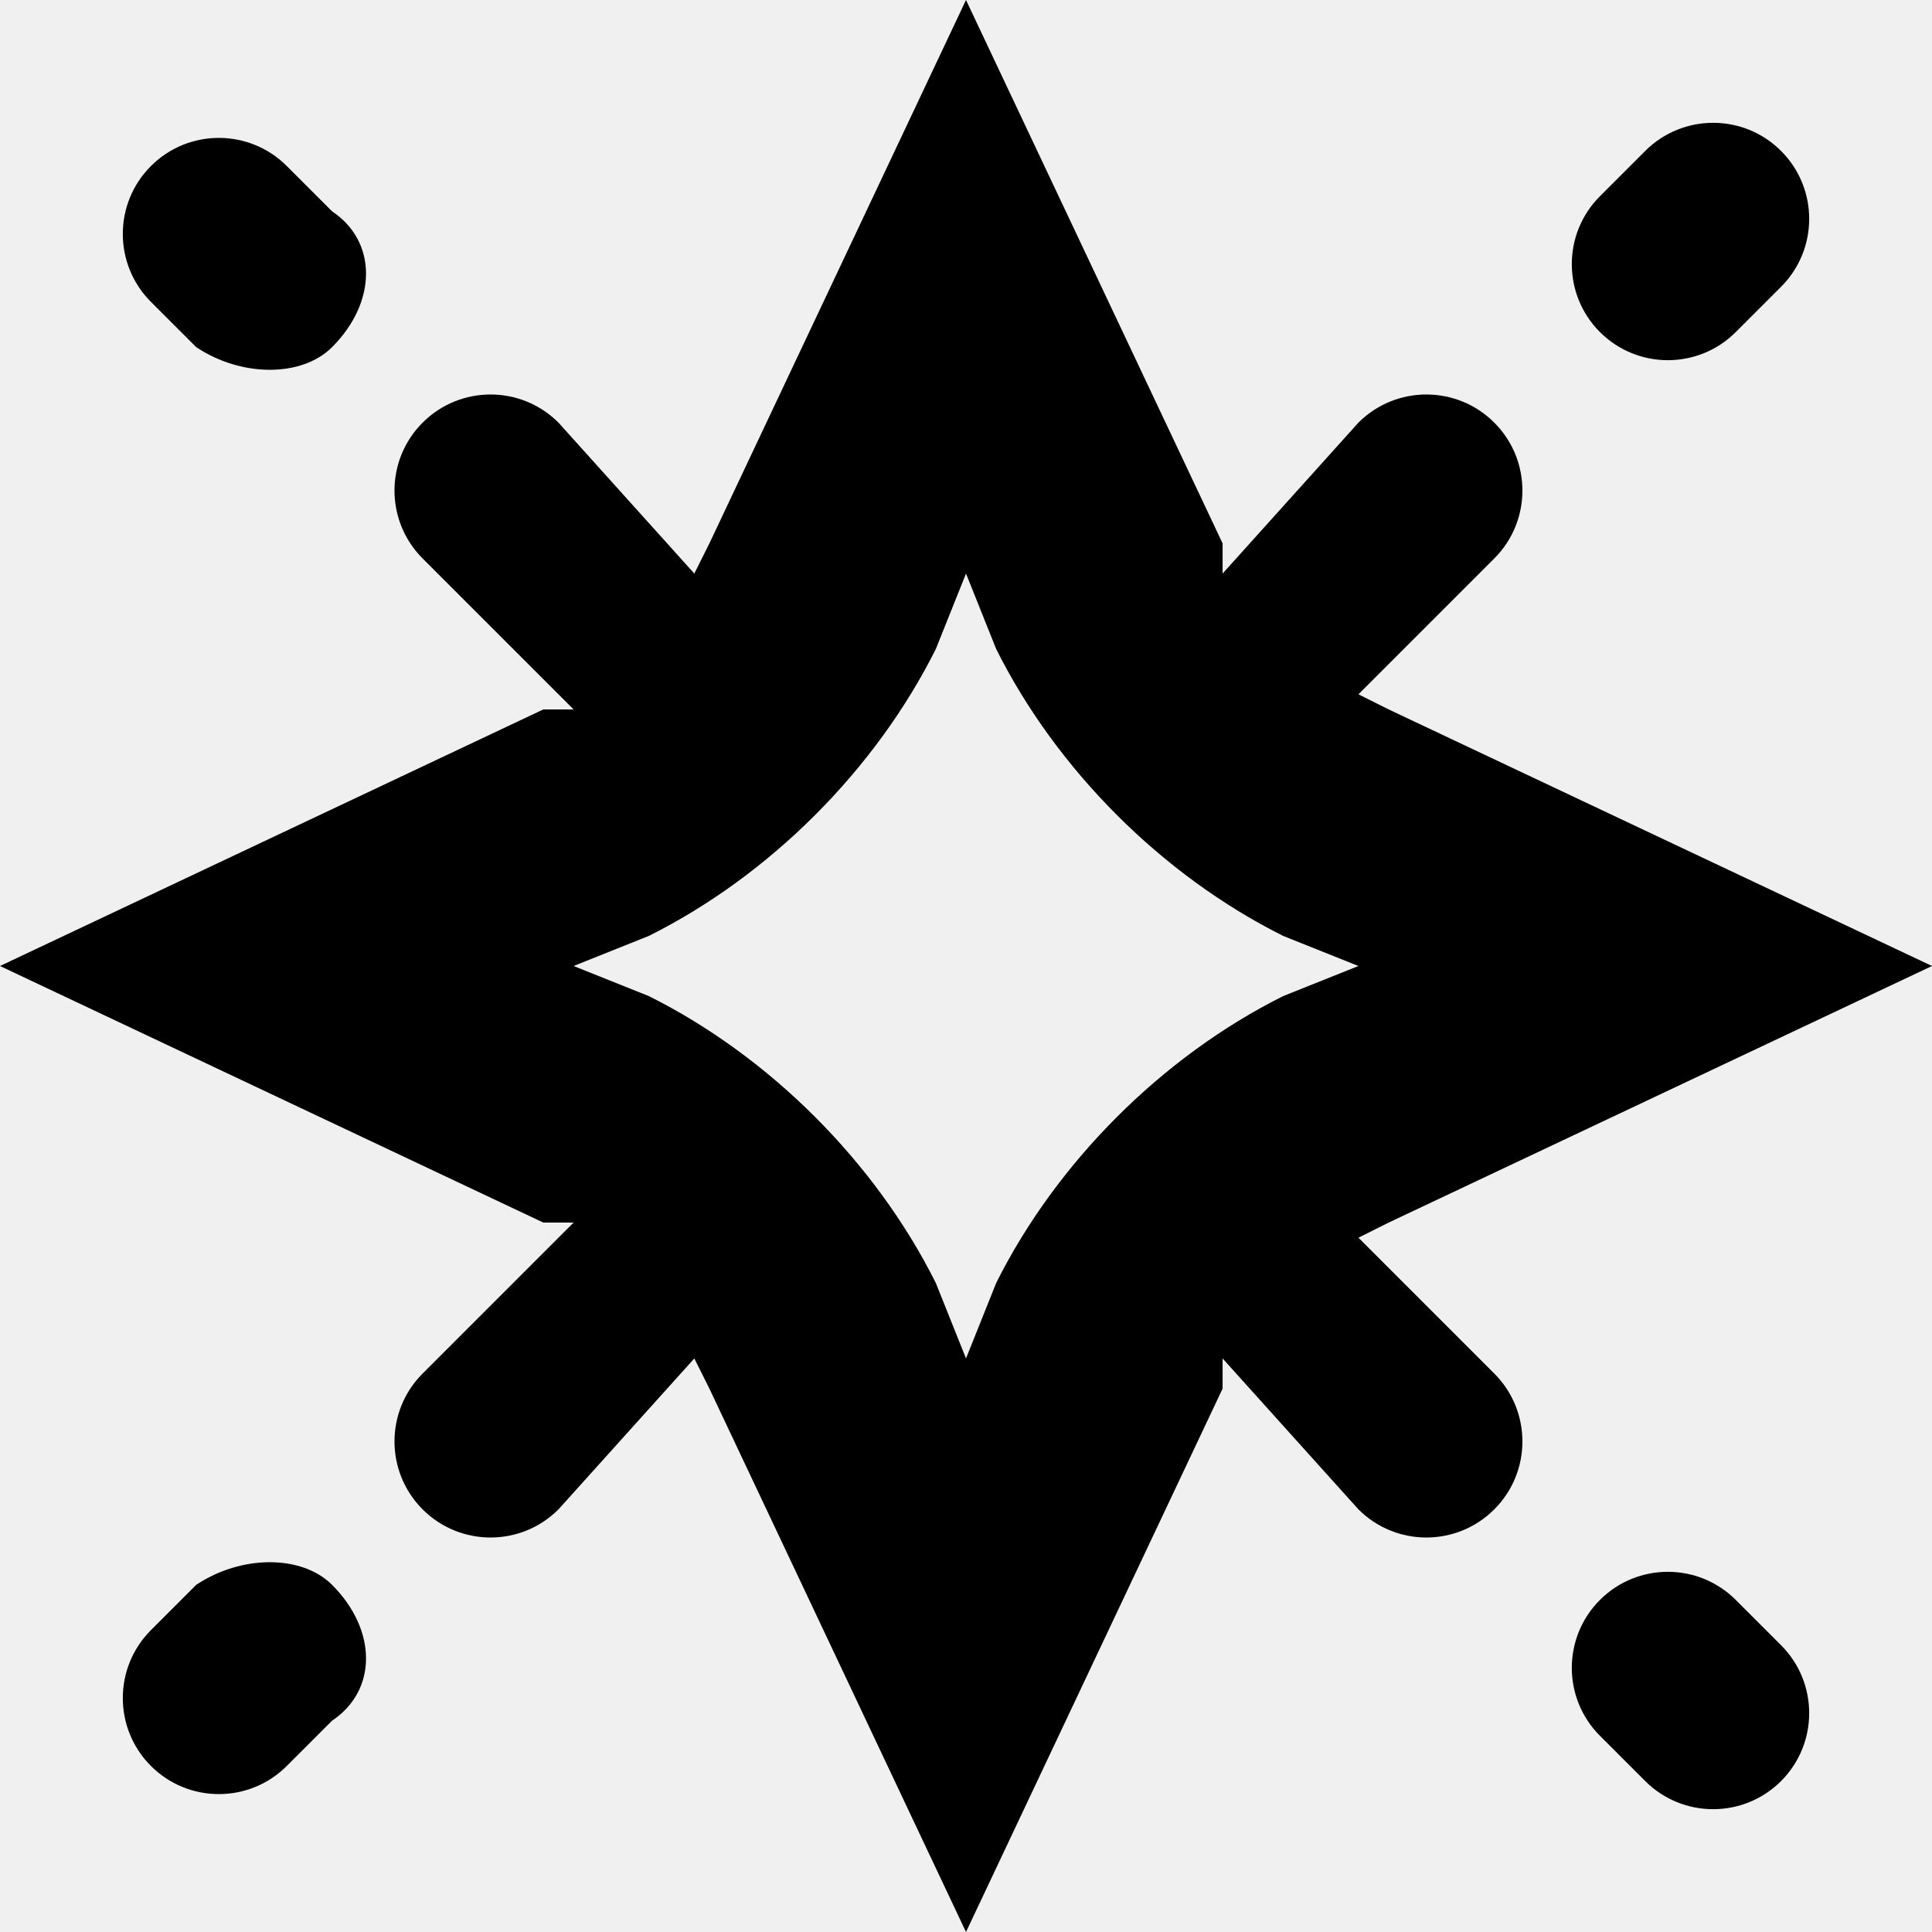
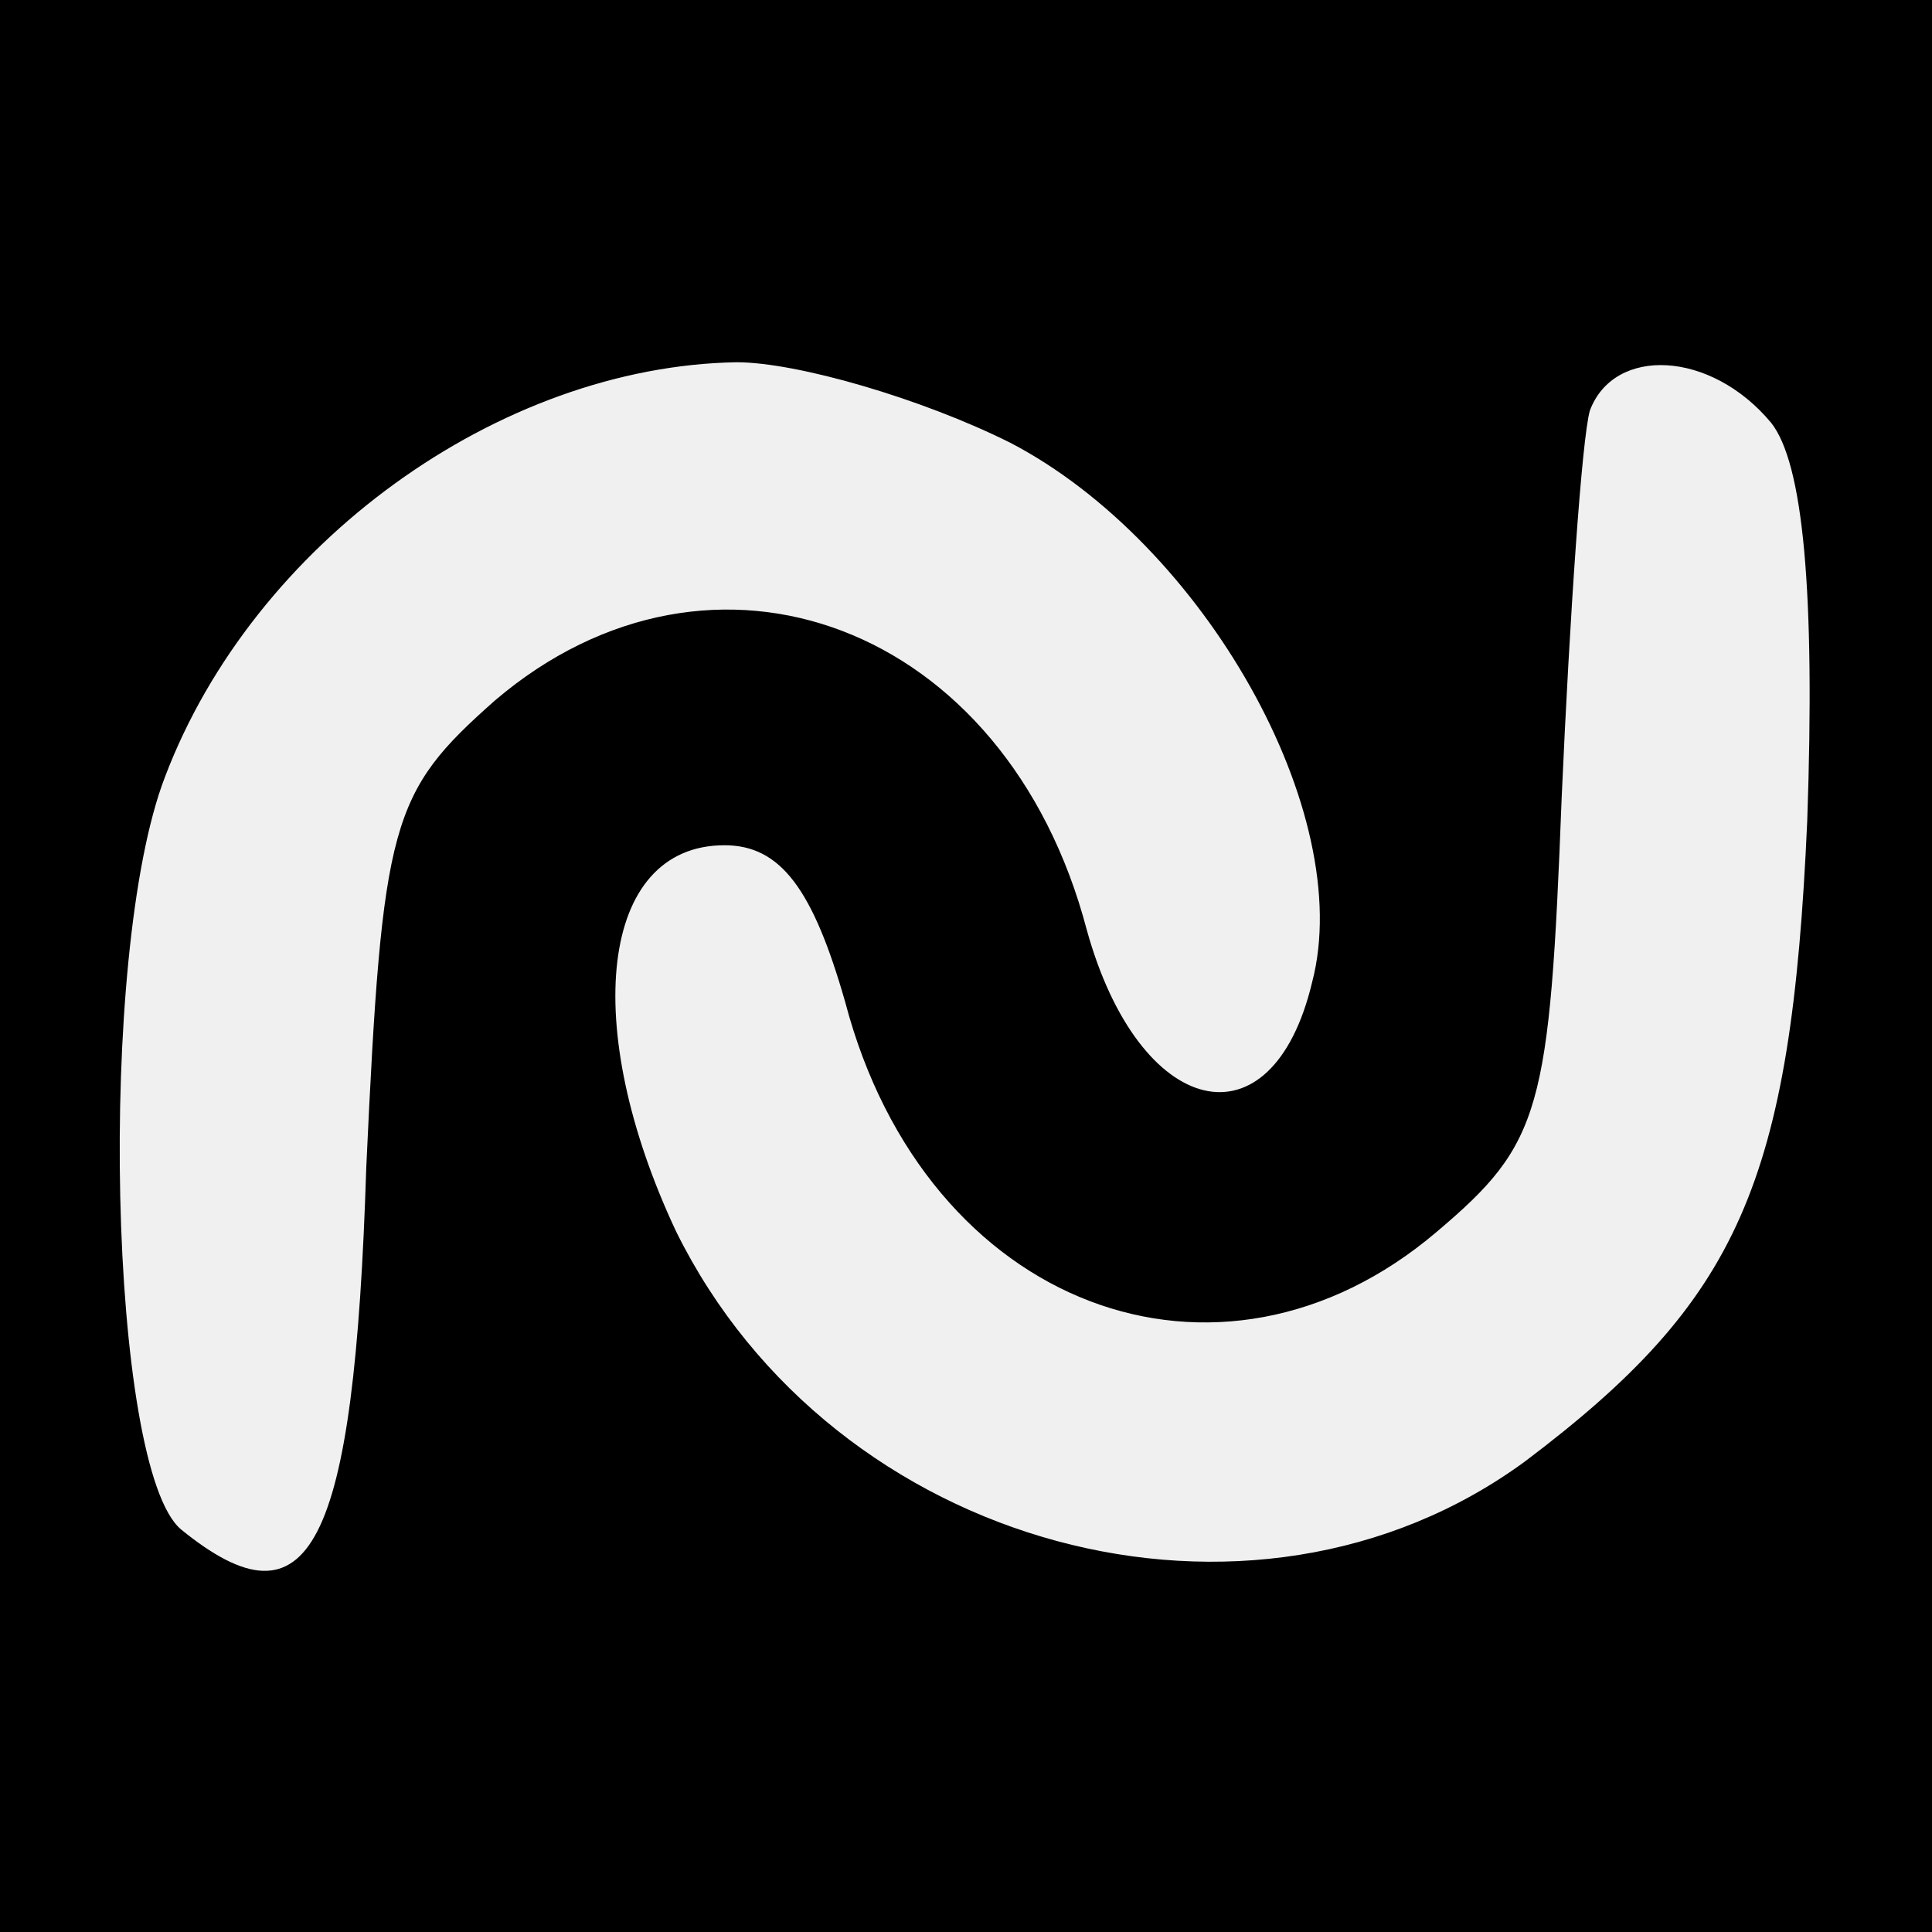
- <svg xmlns="http://www.w3.org/2000/svg" viewBox="0 0 128 128">
-   <path fill-rule="evenodd" d="M81 36 64 0 47 36l-1 2-9-10a6 6 0 0 0-9 9l10 10h-2L0 64l36 17h2L28 91a6 6 0 1 0 9 9l9-10 1 2 17 36 17-36v-2l9 10a6 6 0 1 0 9-9l-9-9 2-1 36-17-36-17-2-1 9-9a6 6 0 1 0-9-9l-9 10v-2Zm-17 2-2 5c-4 8-11 15-19 19l-5 2 5 2c8 4 15 11 19 19l2 5 2-5c4-8 11-15 19-19l5-2-5-2c-8-4-15-11-19-19l-2-5Z" clip-rule="evenodd" />
-   <path d="M118 19a6 6 0 0 0-9-9l-3 3a6 6 0 1 0 9 9l3-3Zm-96 4c-2 2-6 2-9 0l-3-3a6 6 0 1 1 9-9l3 3c3 2 3 6 0 9Zm0 82c-2-2-6-2-9 0l-3 3a6 6 0 1 0 9 9l3-3c3-2 3-6 0-9Zm96 4a6 6 0 0 1-9 9l-3-3a6 6 0 1 1 9-9l3 3Z" />
-   <style>path{fill:#000}@media (prefers-color-scheme:dark){path{fill:#fff}}</style>
+ <svg xmlns="http://www.w3.org/2000/svg" version="1.0" width="48pt" height="48pt" viewBox="0 0 48 48" preserveAspectRatio="xMidYMid meet">
+   <g transform="translate(0,48) scale(0.1,-0.1)" fill="#000000" stroke="none">
+     <path d="M0 240 l0 -240 240 0 240 0 0 240 0 240 -240 0 -240 0 0 -240z m251 130 c48 -25 86 -92 75 -134 -10 -42 -43 -34 -56 13 -20 76 -93 103 -147 57 -26 -23 -28 -30 -32 -116 -3 -95 -14 -116 -46 -90 -18 15 -21 143 -4 187 22 58 83 102 142 103 15 0 46 -9 68 -20z m189 5 c8 -10 11 -42 9 -99 -4 -90 -17 -119 -70 -159 -68 -50 -172 -22 -211 57 -24 51 -19 96 12 96 14 0 22 -11 30 -39 20 -76 93 -103 147 -57 26 22 28 30 31 108 2 45 5 89 7 96 6 16 30 15 45 -3z" />
+   </g>
</svg>
